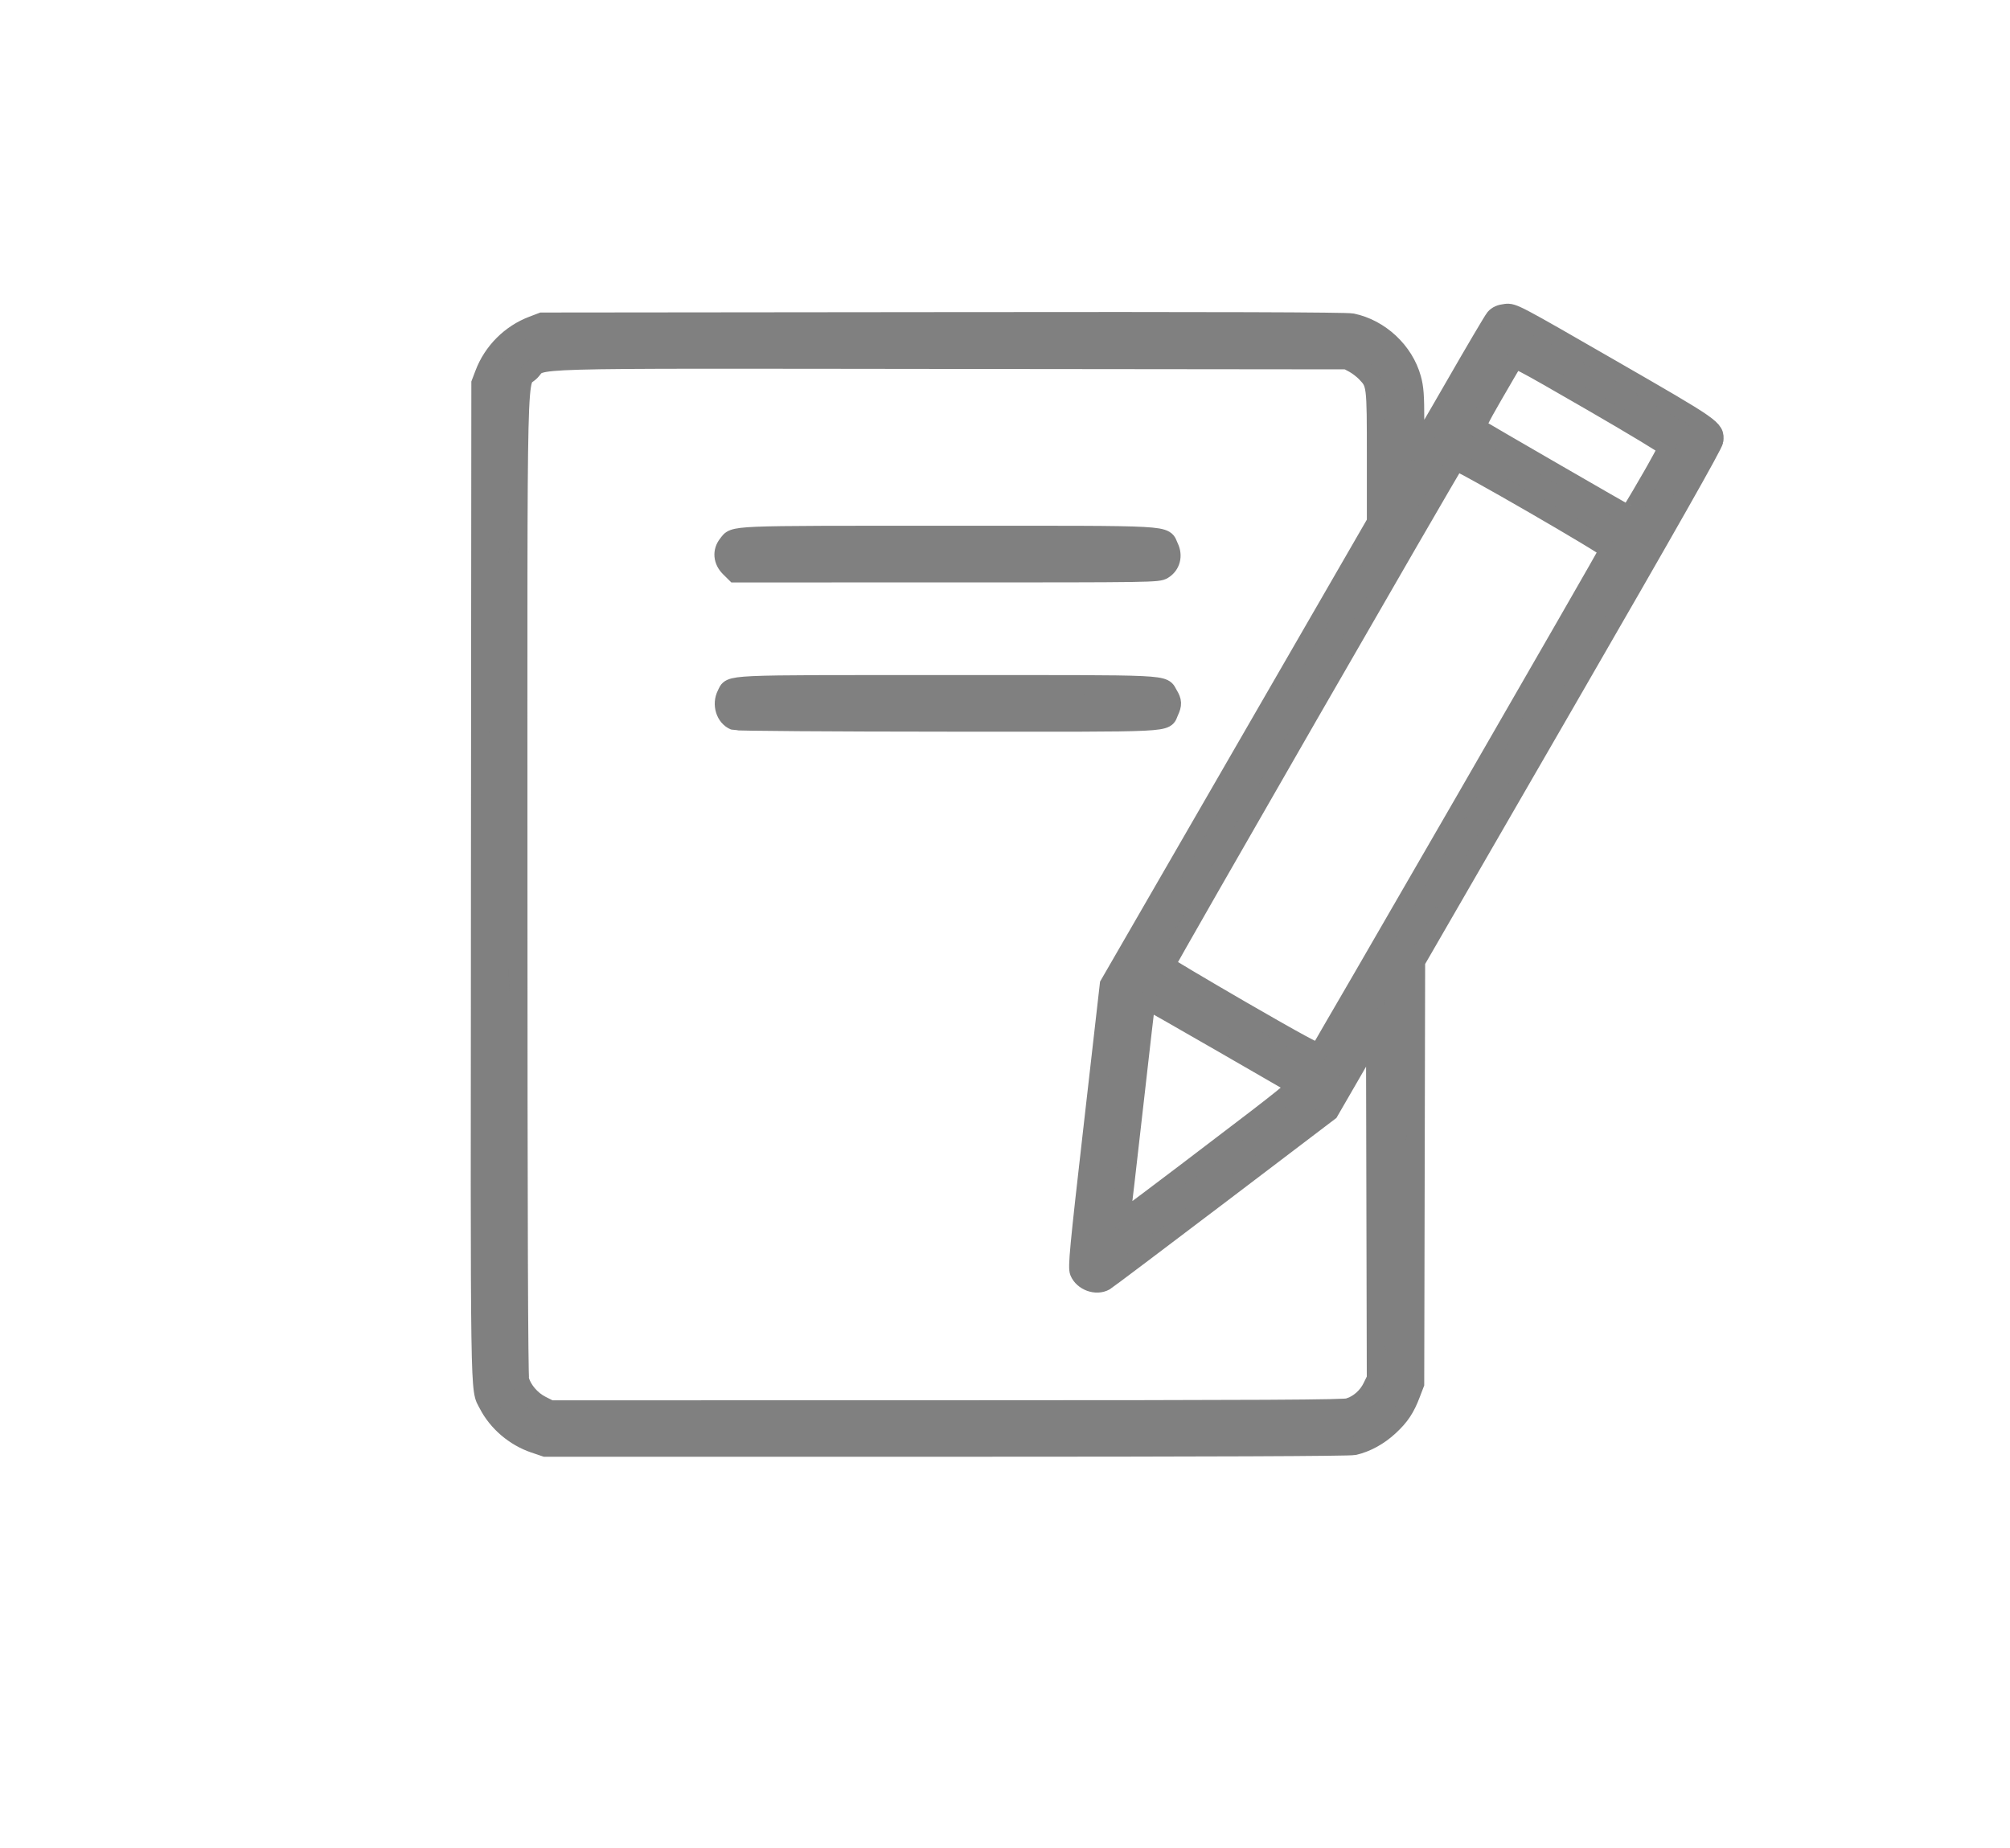
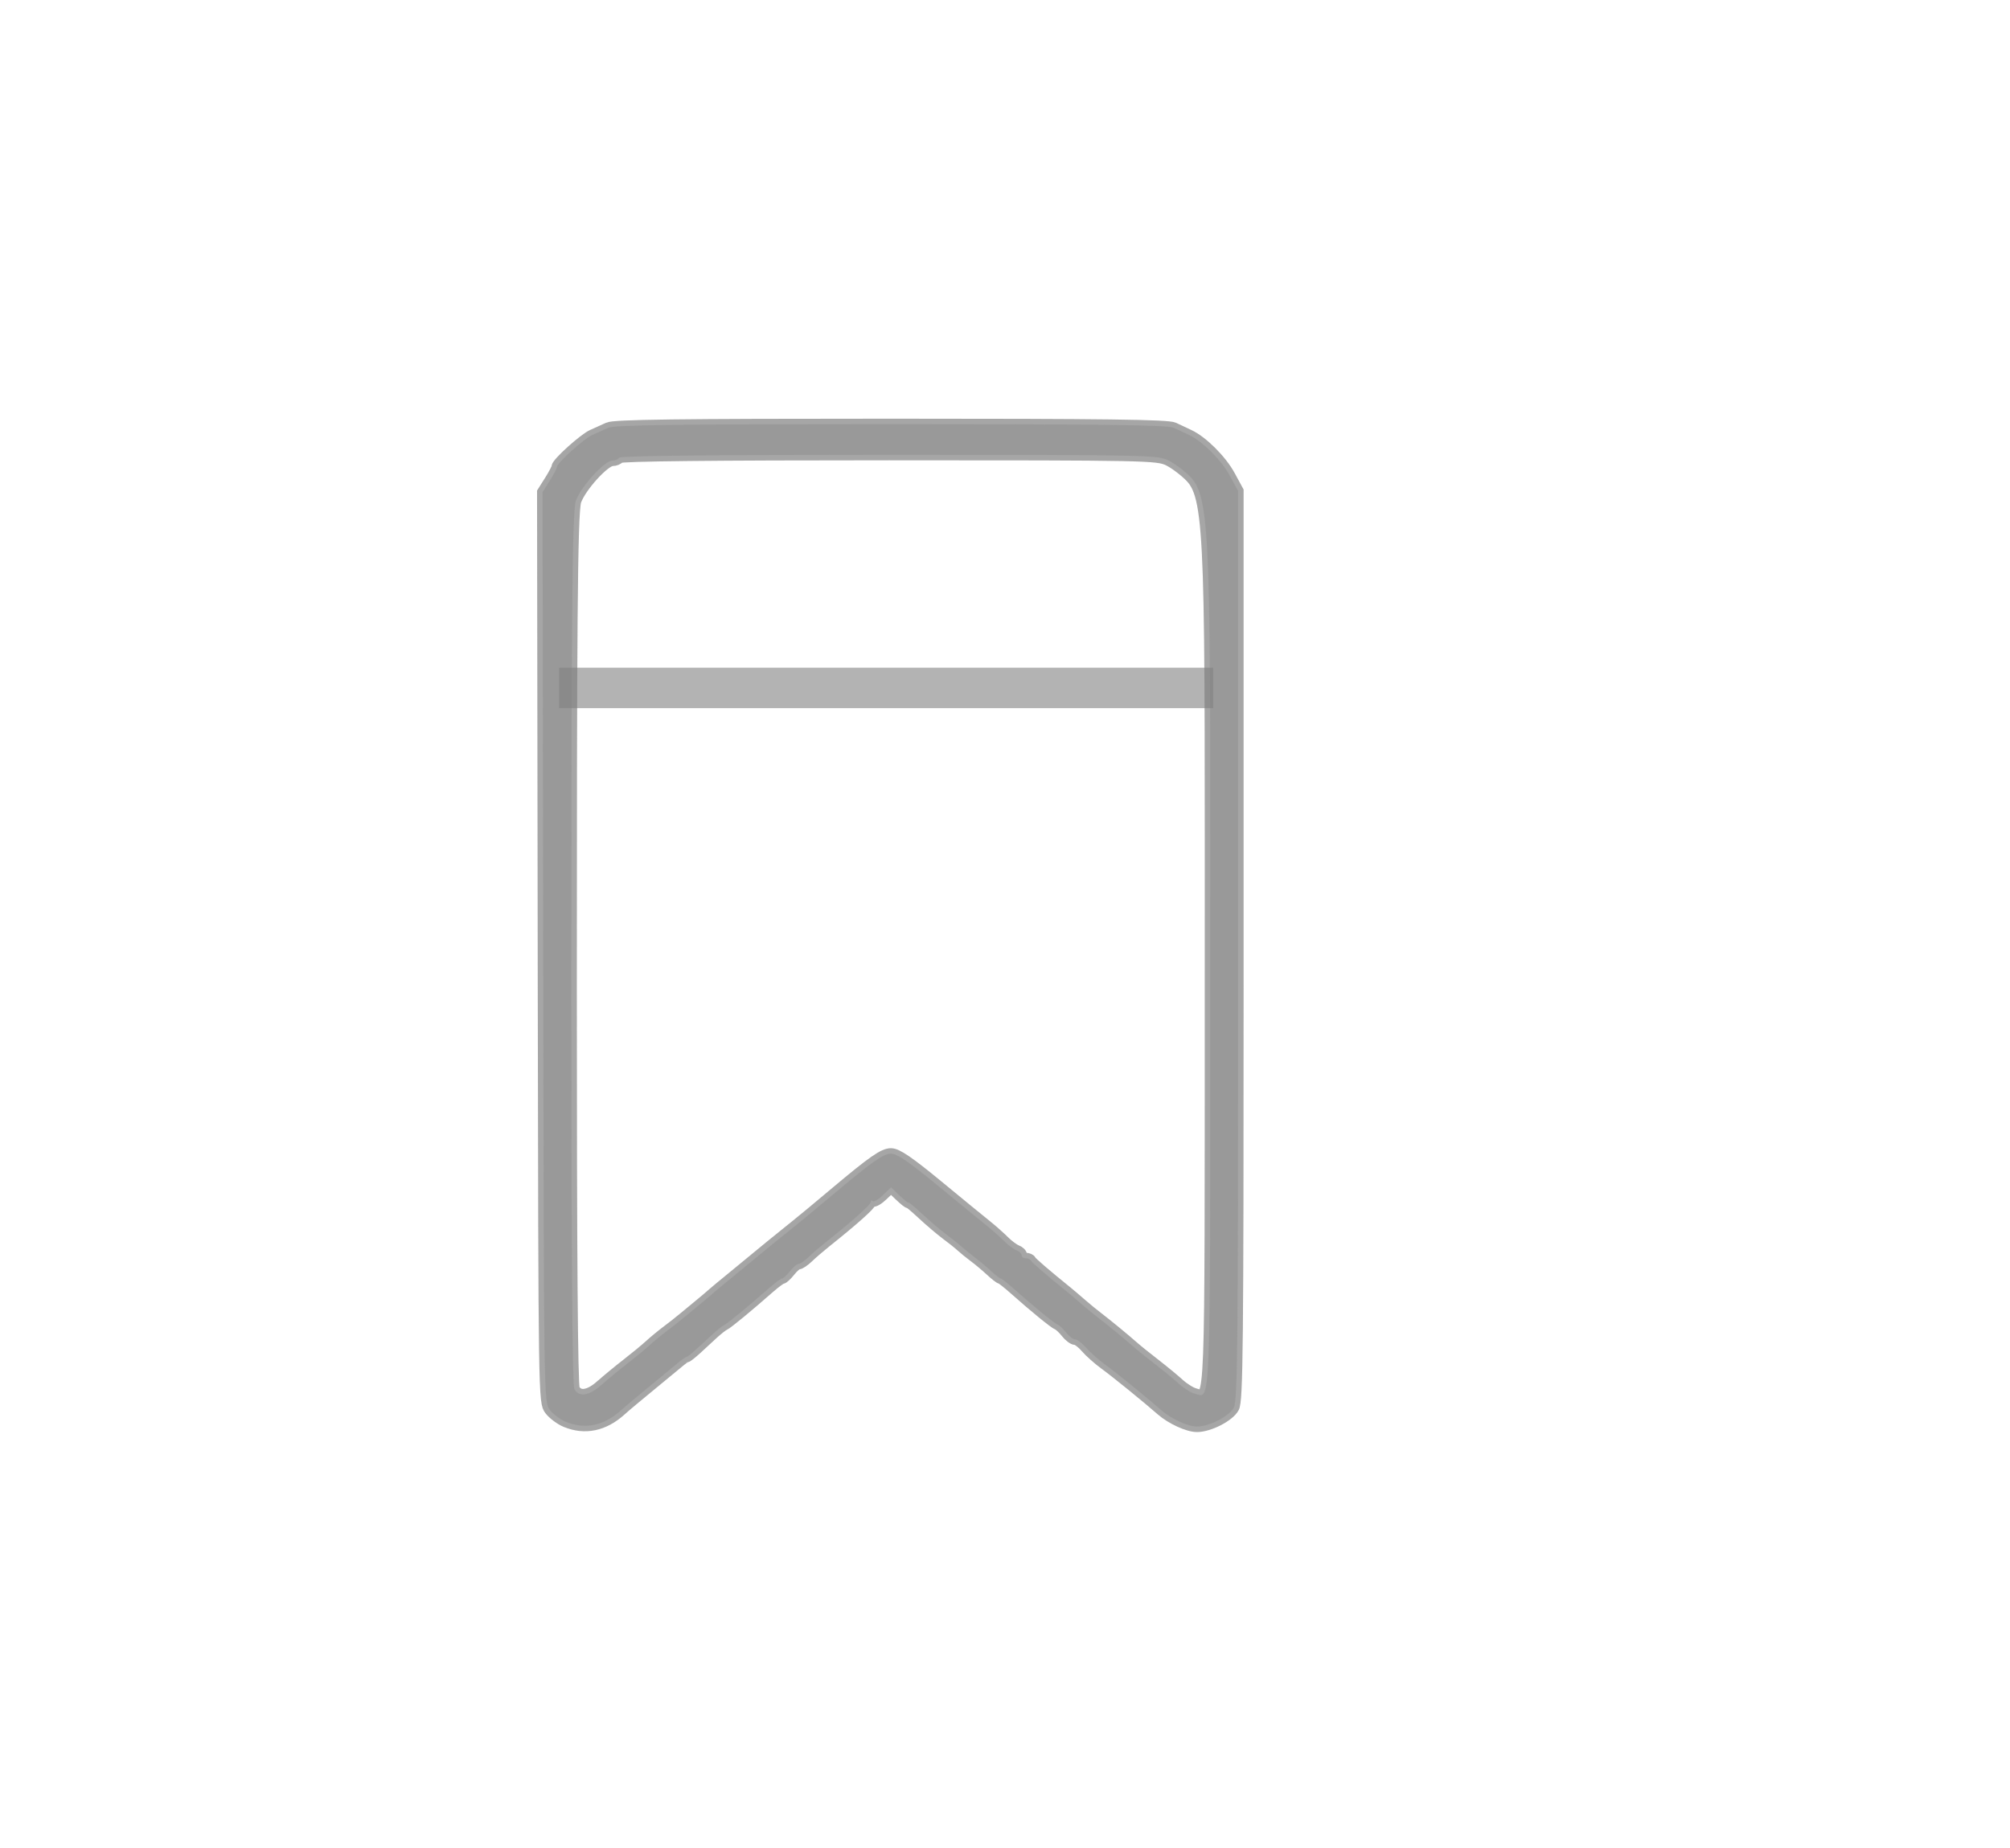
<svg xmlns="http://www.w3.org/2000/svg" width="34.86mm" height="32.048mm" viewBox="0 0 34.86 32.048" version="1.1" id="svg19302" xml:space="preserve">
  <defs id="defs19299" />
  <g id="layer1" transform="translate(-95.93125,-121.5337)">
-     <path style="fill:#808080;stroke:#808080;stroke-width:0.322;stroke-dasharray:none" d="m 105.197,146.578 c -0.343,-0.117 -0.642,-0.373 -0.802,-0.685 -0.15,-0.294 -0.143,0.197 -0.135,-9.097 l 0.007,-8.615 0.062,-0.163 c 0.145,-0.384 0.456,-0.695 0.84,-0.84 l 0.163,-0.062 6.951,-0.007 c 4.759,-0.006 6.997,0.002 7.097,0.022 0.485,0.1 0.907,0.494 1.038,0.97 0.044,0.158 0.054,0.297 0.054,0.735 0,0.297 0.007,0.539 0.014,0.539 0.008,-3.4e-4 0.306,-0.508 0.662,-1.128 0.356,-0.62 0.674,-1.159 0.706,-1.197 0.041,-0.048 0.099,-0.074 0.191,-0.084 0.13,-0.015 0.155,-9.3e-4 1.823,0.96 1.802,1.038 1.811,1.045 1.792,1.248 -0.007,0.071 -0.773,1.423 -2.591,4.57 l -2.582,4.469 -0.008,3.662 -0.008,3.662 -0.065,0.17 c -0.098,0.259 -0.189,0.395 -0.378,0.571 -0.181,0.168 -0.398,0.287 -0.61,0.336 -0.083,0.019 -2.492,0.029 -7.078,0.029 l -6.951,-4e-5 -0.194,-0.066 z m 14.142,-0.634 c 0.166,-0.059 0.307,-0.186 0.385,-0.345 l 0.073,-0.149 -0.007,-3.006 -0.007,-3.006 -0.398,0.69 -0.399,0.69 -1.914,1.454 c -1.053,0.799 -1.942,1.469 -1.976,1.489 -0.153,0.086 -0.381,0.003 -0.45,-0.163 -0.033,-0.081 -0.006,-0.379 0.241,-2.538 l 0.279,-2.447 2.316,-4.011 2.316,-4.011 v -1.14 c 0,-1.257 -6.2e-4,-1.262 -0.181,-1.451 -0.051,-0.053 -0.144,-0.124 -0.207,-0.158 l -0.115,-0.062 -6.864,-0.007 c -7.709,-0.008 -7.064,-0.027 -7.298,0.208 -0.236,0.236 -0.216,-0.605 -0.215,8.908 10e-5,5.752 0.01,8.513 0.03,8.586 0.047,0.169 0.197,0.344 0.371,0.432 l 0.156,0.079 6.881,-9.3e-4 c 5.525,-9.3e-4 6.902,-0.008 6.985,-0.038 z m -10.67,-11.905 c -0.161,-0.065 -0.23,-0.288 -0.142,-0.459 0.096,-0.185 -0.129,-0.175 3.842,-0.175 3.978,0 3.713,-0.013 3.831,0.181 0.068,0.111 0.07,0.169 0.013,0.291 -0.097,0.205 0.197,0.19 -3.847,0.188 -2,-9.3e-4 -3.664,-0.013 -3.698,-0.026 z m -0.086,-2.66 c -0.12,-0.12 -0.134,-0.28 -0.035,-0.405 0.131,-0.166 -0.055,-0.159 3.83,-0.159 4.018,6e-5 3.722,-0.016 3.833,0.211 0.072,0.149 0.029,0.312 -0.106,0.394 -0.09,0.055 -0.175,0.056 -3.758,0.056 l -3.666,1.1e-4 z m 8.352,10.16 c 1.281,-0.973 1.505,-1.154 1.461,-1.178 -0.029,-0.016 -0.621,-0.357 -1.315,-0.759 -0.695,-0.401 -1.266,-0.726 -1.27,-0.721 -0.004,0.005 -0.1,0.831 -0.213,1.836 -0.113,1.005 -0.213,1.865 -0.222,1.91 -0.011,0.054 -0.006,0.079 0.016,0.072 0.018,-0.006 0.713,-0.528 1.545,-1.16 z m 4.397,-6.111 c 1.372,-2.378 2.498,-4.338 2.502,-4.356 0.01,-0.042 -2.626,-1.565 -2.656,-1.534 -0.054,0.056 -5.037,8.716 -5.029,8.739 0.006,0.014 0.598,0.366 1.317,0.783 0.96,0.555 1.317,0.748 1.34,0.725 0.017,-0.018 1.154,-1.978 2.526,-4.357 z m 3.189,-5.527 c 0.18,-0.313 0.328,-0.585 0.328,-0.604 0,-0.02 -0.593,-0.378 -1.318,-0.797 -1.294,-0.747 -1.318,-0.76 -1.357,-0.698 -0.021,0.035 -0.178,0.302 -0.347,0.595 -0.233,0.403 -0.298,0.538 -0.27,0.556 0.155,0.096 2.604,1.511 2.618,1.514 0.01,0.002 0.165,-0.253 0.345,-0.566 z" id="path19435" />
+     <path style="fill:#808080;stroke:#808080;stroke-width:0.322;stroke-dasharray:none" d="m 50.762,146.906 c -0.343,-0.117 -0.642,-0.373 -0.802,-0.685 -0.15,-0.294 -0.143,0.197 -0.135,-9.097 l 0.007,-8.615 0.062,-0.163 c 0.145,-0.384 0.456,-0.695 0.84,-0.84 l 0.163,-0.062 6.951,-0.007 c 4.759,-0.006 6.997,0.002 7.097,0.022 0.485,0.1 0.907,0.494 1.038,0.97 0.044,0.158 0.054,0.297 0.054,0.735 0,0.297 0.007,0.539 0.014,0.539 0.008,-3.4e-4 0.306,-0.508 0.662,-1.128 0.356,-0.62 0.674,-1.159 0.706,-1.197 0.041,-0.048 0.099,-0.074 0.191,-0.084 0.13,-0.015 0.155,-9.3e-4 1.823,0.96 1.802,1.038 1.811,1.045 1.792,1.248 -0.007,0.071 -0.773,1.423 -2.591,4.57 l -2.582,4.469 -0.008,3.662 -0.008,3.662 -0.065,0.17 c -0.098,0.259 -0.189,0.395 -0.378,0.571 -0.181,0.168 -0.398,0.287 -0.61,0.336 -0.083,0.019 -2.492,0.029 -7.078,0.029 l -6.951,-4e-5 -0.194,-0.066 z m 14.142,-0.634 c 0.166,-0.059 0.307,-0.186 0.385,-0.345 l 0.073,-0.149 -0.007,-3.006 -0.007,-3.006 -0.398,0.69 -0.399,0.69 -1.914,1.454 c -1.053,0.799 -1.942,1.469 -1.976,1.489 -0.153,0.086 -0.381,0.003 -0.45,-0.163 -0.033,-0.081 -0.006,-0.379 0.241,-2.538 l 0.279,-2.447 2.316,-4.011 2.316,-4.011 v -1.14 c 0,-1.257 -6.2e-4,-1.262 -0.181,-1.451 -0.051,-0.053 -0.144,-0.124 -0.207,-0.158 l -0.115,-0.062 -6.864,-0.007 c -7.709,-0.008 -7.064,-0.027 -7.298,0.208 -0.236,0.236 -0.216,-0.605 -0.215,8.908 10e-5,5.752 0.01,8.513 0.03,8.586 0.047,0.169 0.197,0.344 0.371,0.432 l 0.156,0.079 6.881,-9.3e-4 c 5.525,-9.3e-4 6.902,-0.008 6.985,-0.038 z m -10.67,-11.905 c -0.161,-0.065 -0.23,-0.288 -0.142,-0.459 0.096,-0.185 -0.129,-0.175 3.842,-0.175 3.978,0 3.713,-0.013 3.831,0.181 0.068,0.111 0.07,0.169 0.013,0.291 -0.097,0.205 0.197,0.19 -3.847,0.188 -2,-9.3e-4 -3.664,-0.013 -3.698,-0.026 z m -0.086,-2.66 c -0.12,-0.12 -0.134,-0.28 -0.035,-0.405 0.131,-0.166 -0.055,-0.159 3.83,-0.159 4.018,6e-5 3.722,-0.016 3.833,0.211 0.072,0.149 0.029,0.312 -0.106,0.394 -0.09,0.055 -0.175,0.056 -3.758,0.056 l -3.666,1.1e-4 z m 8.352,10.16 c 1.281,-0.973 1.505,-1.154 1.461,-1.178 -0.029,-0.016 -0.621,-0.357 -1.315,-0.759 -0.695,-0.401 -1.266,-0.726 -1.27,-0.721 -0.004,0.005 -0.1,0.831 -0.213,1.836 -0.113,1.005 -0.213,1.865 -0.222,1.91 -0.011,0.054 -0.006,0.079 0.016,0.072 0.018,-0.006 0.713,-0.528 1.545,-1.16 z m 4.397,-6.111 c 1.372,-2.378 2.498,-4.338 2.502,-4.356 0.01,-0.042 -2.626,-1.565 -2.656,-1.534 -0.054,0.056 -5.037,8.716 -5.029,8.739 0.006,0.014 0.598,0.366 1.317,0.783 0.96,0.555 1.317,0.748 1.34,0.725 0.017,-0.018 1.154,-1.978 2.526,-4.357 z m 3.189,-5.527 c 0.18,-0.313 0.328,-0.585 0.328,-0.604 0,-0.02 -0.593,-0.378 -1.318,-0.797 -1.294,-0.747 -1.318,-0.76 -1.357,-0.698 -0.021,0.035 -0.178,0.302 -0.347,0.595 -0.233,0.403 -0.298,0.538 -0.27,0.556 0.155,0.096 2.604,1.511 2.618,1.514 0.01,0.002 0.165,-0.253 0.345,-0.566 z" id="path19435" />
+     <path style="fill:#808080;fill-opacity:1;stroke:#808080;stroke-width:0.527;stroke-dasharray:none;stroke-opacity:1" d="m 32.688,160.251 c -3.622,-0.656 -6.966,-2.734 -9.226,-5.734 -5.71,-7.577 -2.931,-18.505 5.721,-22.503 0.609,-0.281 1.731,-0.679 2.493,-0.883 1.199,-0.321 1.686,-0.372 3.617,-0.378 2.442,-0.008 3.738,0.231 5.785,1.064 4.16,1.693 7.524,5.557 8.713,10.008 0.341,1.276 0.385,1.702 0.385,3.744 0,2.023 -0.045,2.473 -0.372,3.689 -1.808,6.737 -7.731,11.268 -14.644,11.203 -0.758,-0.008 -1.871,-0.102 -2.472,-0.211 z m 6.392,-0.69 c 4.393,-1.149 8.047,-4.386 9.748,-8.636 0.757,-1.89 0.923,-2.836 0.929,-5.283 0.006,-2.77 -0.289,-4.098 -1.424,-6.408 -2.039,-4.149 -5.619,-6.923 -10.117,-7.84 -9.848,-2.007 -18.728,6.546 -17.112,16.481 0.99,6.084 5.631,10.794 11.789,11.965 1.605,0.305 4.447,0.178 6.187,-0.278 z m -10.489,-5.027 c -0.038,-0.099 -0.052,-4.198 -0.032,-9.109 l 0.037,-8.929 5.811,-0.038 c 3.531,-0.023 6.02,0.019 6.343,0.106 0.293,0.079 0.724,0.343 0.958,0.587 l 0.425,0.444 0.041,7.798 c 0.03,5.751 -0.004,7.906 -0.129,8.209 -0.094,0.226 -0.402,0.569 -0.686,0.762 l -0.516,0.351 h -6.092 c -4.741,0 -6.107,-0.04 -6.16,-0.18 z m 12.693,-0.742 c 0.428,-0.428 0.49,-0.582 0.49,-1.219 v -0.73 l -0.468,0.269 c -0.674,0.387 -1.458,0.434 -7.201,0.438 l -5.148,0.004 v 0.864 0.864 h 5.919 5.919 z m -0.164,-2.083 c 0.235,-0.135 0.471,-0.405 0.526,-0.6 0.054,-0.195 0.105,-3.254 0.113,-6.797 l 0.014,-6.442 -0.396,-0.435 c -0.218,-0.239 -0.597,-0.473 -0.843,-0.52 l -0.447,-0.085 -0.105,4.586 c -0.058,2.522 -0.133,4.613 -0.166,4.647 -0.098,0.098 -0.654,-0.482 -1.428,-1.489 -0.396,-0.515 -0.785,-0.937 -0.864,-0.938 -0.079,-5.5e-4 -0.586,0.581 -1.126,1.293 -0.54,0.712 -1.042,1.257 -1.116,1.212 -0.079,-0.049 -0.135,-1.987 -0.135,-4.683 v -4.6 h -3.096 -3.096 v 7.558 7.558 l 3.348,0.05 c 5.396,0.081 8.309,-0.023 8.815,-0.314 z m -4.761,-7.434 c 0.309,-0.431 0.708,-0.922 0.887,-1.09 l 0.325,-0.306 0.897,1.093 c 0.494,0.601 0.92,1.093 0.949,1.093 0.028,0 0.051,-1.847 0.051,-4.104 v -4.104 h -1.944 -1.944 v 4.104 c 0,2.257 0.049,4.103 0.108,4.101 0.059,-0.001 0.361,-0.356 0.67,-0.788 z" id="path212" />
+     <path style="fill:#808080;fill-opacity:1;stroke:#808080;stroke-width:0.527;stroke-dasharray:none;stroke-opacity:1" d="m 59.95,132.932 c -3.622,-0.656 -6.966,-2.734 -9.226,-5.734 -5.71,-7.577 -2.931,-18.505 5.721,-22.503 0.609,-0.281 1.731,-0.679 2.493,-0.883 1.199,-0.321 1.686,-0.372 3.617,-0.378 2.442,-0.008 3.738,0.231 5.785,1.064 4.16,1.693 7.524,5.557 8.713,10.008 0.341,1.276 0.385,1.702 0.385,3.744 0,2.023 -0.045,2.473 -0.372,3.689 -1.808,6.737 -7.731,11.268 -14.644,11.203 -0.758,-0.008 -1.871,-0.102 -2.472,-0.211 z m 6.392,-0.69 c 4.393,-1.149 8.047,-4.386 9.748,-8.636 0.757,-1.89 0.923,-2.836 0.929,-5.283 0.006,-2.77 -0.289,-4.098 -1.424,-6.408 -2.039,-4.149 -5.619,-6.923 -10.117,-7.84 -9.848,-2.007 -18.728,6.546 -17.112,16.481 0.99,6.084 5.631,10.794 11.789,11.965 1.605,0.305 4.447,0.178 6.187,-0.278 z m -10.489,-5.027 c -0.038,-0.099 -0.052,-4.198 -0.032,-9.109 l 0.037,-8.929 5.811,-0.038 c 3.531,-0.023 6.02,0.019 6.343,0.106 0.293,0.079 0.724,0.343 0.958,0.587 l 0.425,0.444 0.041,7.798 c 0.03,5.751 -0.004,7.906 -0.129,8.209 -0.094,0.226 -0.402,0.569 -0.686,0.762 l -0.516,0.351 h -6.092 c -4.741,0 -6.107,-0.04 -6.16,-0.18 z m 12.693,-0.742 c 0.428,-0.428 0.49,-0.582 0.49,-1.219 v -0.73 l -0.468,0.269 c -0.674,0.387 -1.458,0.434 -7.201,0.438 l -5.148,0.004 v 0.864 0.864 h 5.919 5.919 z m -0.164,-2.083 c 0.235,-0.135 0.471,-0.405 0.526,-0.6 0.054,-0.195 0.105,-3.254 0.113,-6.797 l 0.014,-6.442 -0.396,-0.435 c -0.218,-0.239 -0.597,-0.473 -0.843,-0.52 l -0.447,-0.085 -0.105,4.586 c -0.058,2.522 -0.133,4.613 -0.166,4.647 -0.098,0.098 -0.654,-0.482 -1.428,-1.489 -0.396,-0.515 -0.785,-0.937 -0.864,-0.938 -0.079,-5.5e-4 -0.586,0.581 -1.126,1.293 -0.54,0.712 -1.042,1.257 -1.116,1.212 -0.079,-0.049 -0.135,-1.987 -0.135,-4.683 v -4.6 h -3.096 -3.096 v 7.558 7.558 l 3.348,0.05 c 5.396,0.081 8.309,-0.023 8.815,-0.314 z m -4.761,-7.434 c 0.309,-0.431 0.708,-0.922 0.887,-1.09 l 0.325,-0.306 0.897,1.093 c 0.494,0.601 0.92,1.093 0.949,1.093 0.028,0 0.051,-1.847 0.051,-4.104 v -4.104 h -1.944 -1.944 v 4.104 c 0,2.257 0.049,4.103 0.108,4.101 0.059,-0.001 0.361,-0.356 0.67,-0.788 z" id="path3092" />
+     <path style="opacity:0.1;fill:#808080;fill-opacity:1;stroke:#808080;stroke-width:0.174;stroke-dasharray:none;stroke-opacity:1" d="m 71.936,166.709 c -4.11,-1.178 -8.029,-3.906 -10.463,-7.421 -1.194,-1.724 -1.651,-3.988 -1.601,-6.085 0.074,-3.135 0.606,-6.756 2.823,-8.974 3.873,-3.873 9.94,-6.851 15.675,-4.932 3.777,1.263 6.41,3.601 8.274,7.343 1.099,2.208 1.241,2.816 1.303,5.611 0.057,2.574 -0.041,3.445 -0.554,4.899 -1.626,4.607 -5.321,8.062 -9.875,9.231 -1.547,0.397 -3.791,0.842 -5.582,0.329 z m 8.162,-4.932 c 1.006,-0.768 0.921,0.042 0.957,-9.066 l 0.032,-8.056 -0.421,-0.436 c -0.882,-0.911 -0.786,-0.895 -5.5,-0.951 -2.304,-0.027 -5.119,-0.013 -6.257,0.032 l -2.069,0.082 v 9.207 c 0,7.279 0.029,9.231 0.14,9.323 0.228,0.189 0.745,0.206 6.824,0.226 l 5.796,0.019 z" id="path3947" />
+     <circle style="opacity:0.2;fill:none;stroke:#808080;stroke-width:0.776;stroke-dasharray:none;stroke-opacity:0.98" id="path6735" cx="72.072" cy="144.216" r="15.34" />
+     <path style="fill:#808080;fill-opacity:1;stroke:#808080;stroke-width:0.5;stroke-dasharray:none;stroke-opacity:1" d="m 77.775,111.785 v -7.638 h 5.518 5.518 v 7.638 7.638 l -0.11,-0.083 c -0.06,-0.046 -1.302,-0.931 -2.759,-1.968 l -2.649,-1.885 -1.413,1.005 c -2.65,1.886 -3.884,2.766 -3.994,2.848 l -0.11,0.083 z m 1.997,5.959 c 0.94,-0.67 2.105,-1.5 2.589,-1.846 0.484,-0.345 0.903,-0.627 0.931,-0.627 0.028,5.2e-4 1.232,0.842 2.675,1.87 l 2.623,1.87 0.008,-7.305 c 0.005,-4.018 0.002,-7.324 -0.008,-7.347 -0.013,-0.034 -1.107,-0.042 -5.315,-0.042 h -5.299 v 7.348 c 0,5.869 0.008,7.343 0.042,7.322 0.023,-0.014 0.812,-0.573 1.752,-1.243 z" id="path10336" />
+     <path style="opacity:0.1;fill:none;fill-opacity:1;stroke:#4d4d4d;stroke-width:0.21;stroke-dasharray:none;stroke-opacity:1" d="m 78.301,114.614 c -0.04,-2.065 -0.074,-5.168 -0.074,-6.896 l -1.78e-4,-3.142 4.644,10e-4 c 2.554,6.6e-4 4.832,0.032 5.061,0.07 l 0.417,0.069 -0.015,3.295 c -0.008,1.812 -0.046,4.879 -0.083,6.815 l -0.068,3.52 -1.168,-0.844 c -0.642,-0.464 -1.737,-1.233 -2.433,-1.709 -1.105,-0.755 -1.295,-0.849 -1.502,-0.741 -0.22,0.115 -3.592,2.479 -4.362,3.058 l -0.344,0.258 z" id="path15521" />
+     <path style="opacity:1;fill:#808080;fill-opacity:1;stroke:none;stroke-width:0.21;stroke-dasharray:none;stroke-opacity:1" d="m 78.553,117.739 c -0.005,-0.174 -0.023,-0.391 -0.04,-0.482 -0.018,-0.092 -0.068,-2.965 -0.112,-6.386 l -0.08,-6.219 4.598,0.072 c 2.529,0.04 4.768,0.073 4.975,0.073 l 0.377,7.2e-4 -0.07,2.475 c -0.039,1.361 -0.081,3.952 -0.094,5.756 -0.013,1.805 -0.051,3.665 -0.084,4.134 l -0.06,0.852 -0.945,-0.696 c -1.956,-1.439 -3.452,-2.399 -3.739,-2.399 -0.253,0 -2.332,1.364 -4.242,2.783 l -0.473,0.351 z" id="path15523" />
+     <path style="fill:#808080;fill-opacity:1;stroke:#808080;stroke-width:0.191;stroke-dasharray:none;stroke-opacity:0.878;opacity:0.8" d="m 105.742,146.197 c -0.097,-0.041 -0.222,-0.135 -0.277,-0.209 -0.1,-0.134 -0.101,-0.223 -0.112,-7.33 l -0.012,-8.587 0.125,-0.198 c 0.069,-0.109 0.125,-0.216 0.125,-0.239 0,-0.069 0.47,-0.492 0.617,-0.556 0.076,-0.033 0.199,-0.089 0.272,-0.123 0.104,-0.049 1.193,-0.063 4.904,-0.063 3.712,0 4.801,0.014 4.904,0.063 0.073,0.035 0.193,0.091 0.266,0.125 0.235,0.111 0.558,0.433 0.706,0.705 l 0.144,0.265 v 8.577 c 0,6.277 -0.01,7.202 -0.075,7.325 -0.081,0.151 -0.426,0.328 -0.639,0.328 -0.156,0 -0.448,-0.135 -0.619,-0.285 -0.236,-0.208 -0.781,-0.651 -0.984,-0.799 -0.111,-0.081 -0.256,-0.21 -0.322,-0.287 -0.066,-0.077 -0.15,-0.14 -0.185,-0.14 -0.035,0 -0.106,-0.053 -0.157,-0.118 -0.051,-0.065 -0.117,-0.127 -0.147,-0.139 -0.059,-0.022 -0.411,-0.31 -0.751,-0.613 -0.117,-0.104 -0.225,-0.189 -0.24,-0.189 -0.016,0 -0.096,-0.062 -0.178,-0.139 -0.082,-0.076 -0.211,-0.184 -0.286,-0.239 -0.075,-0.056 -0.173,-0.136 -0.219,-0.178 -0.046,-0.043 -0.163,-0.136 -0.26,-0.208 -0.097,-0.072 -0.284,-0.231 -0.416,-0.354 -0.132,-0.123 -0.239,-0.212 -0.239,-0.198 0,0.014 -0.068,-0.04 -0.151,-0.119 l -0.151,-0.145 -0.142,0.136 c -0.078,0.075 -0.157,0.121 -0.176,0.102 -0.019,-0.019 -0.034,-0.011 -0.034,0.017 0,0.046 -0.294,0.309 -0.779,0.696 -0.104,0.083 -0.242,0.202 -0.307,0.265 -0.065,0.062 -0.14,0.113 -0.167,0.113 -0.027,0 -0.094,0.057 -0.148,0.126 -0.055,0.069 -0.116,0.126 -0.136,0.126 -0.02,0 -0.121,0.074 -0.223,0.164 -0.367,0.323 -0.725,0.618 -0.779,0.642 -0.031,0.014 -0.117,0.082 -0.193,0.151 -0.075,0.069 -0.205,0.188 -0.287,0.265 -0.083,0.076 -0.162,0.139 -0.177,0.139 -0.015,0 -0.078,0.044 -0.14,0.097 -0.063,0.053 -0.284,0.236 -0.492,0.406 -0.208,0.17 -0.435,0.36 -0.504,0.423 -0.295,0.268 -0.628,0.337 -0.957,0.199 z m 0.615,-0.634 c 0.1,-0.09 0.299,-0.254 0.442,-0.365 0.143,-0.111 0.322,-0.258 0.397,-0.327 0.075,-0.069 0.212,-0.182 0.303,-0.25 0.091,-0.068 0.221,-0.17 0.288,-0.227 0.067,-0.056 0.191,-0.159 0.276,-0.228 0.085,-0.069 0.181,-0.151 0.215,-0.182 0.034,-0.031 0.193,-0.163 0.354,-0.294 0.161,-0.131 0.341,-0.28 0.401,-0.33 0.103,-0.087 0.372,-0.306 0.713,-0.58 0.129,-0.103 0.309,-0.253 0.683,-0.567 0.637,-0.535 0.826,-0.666 0.954,-0.666 0.106,0 0.311,0.14 0.814,0.554 0.37,0.305 0.75,0.617 0.846,0.693 0.095,0.076 0.231,0.197 0.302,0.268 0.071,0.071 0.169,0.144 0.217,0.162 0.049,0.018 0.088,0.057 0.088,0.085 0,0.029 0.032,0.052 0.071,0.052 0.039,0 0.079,0.018 0.088,0.039 0.014,0.032 0.242,0.229 0.643,0.554 0.043,0.035 0.15,0.126 0.237,0.202 0.087,0.076 0.218,0.183 0.291,0.238 0.155,0.119 0.45,0.361 0.612,0.504 0.063,0.056 0.232,0.191 0.375,0.302 0.143,0.111 0.329,0.264 0.413,0.341 0.084,0.076 0.207,0.153 0.275,0.17 0.279,0.07 0.265,0.426 0.266,-7.01 6.7e-4,-7.619 0.024,-8.512 -0.341,-8.891 -0.102,-0.106 -0.275,-0.236 -0.384,-0.29 -0.191,-0.093 -0.364,-0.097 -4.846,-0.097 -3.044,0 -4.659,0.017 -4.679,0.05 -0.017,0.028 -0.07,0.05 -0.118,0.05 -0.136,0 -0.549,0.454 -0.635,0.699 -0.068,0.194 -0.078,2.424 -0.078,8.462 0,4.625 0.017,6.88 0.052,6.946 0.077,0.144 0.257,0.119 0.462,-0.066 z" id="path17422" />
+     <path style="opacity:0.6;fill:#808080;fill-opacity:1;stroke:#808080;stroke-width:0.702;stroke-dasharray:none;stroke-opacity:1" d="m 105.629,133.467 h 11.343" id="path20654" />
  </g>
</svg>
